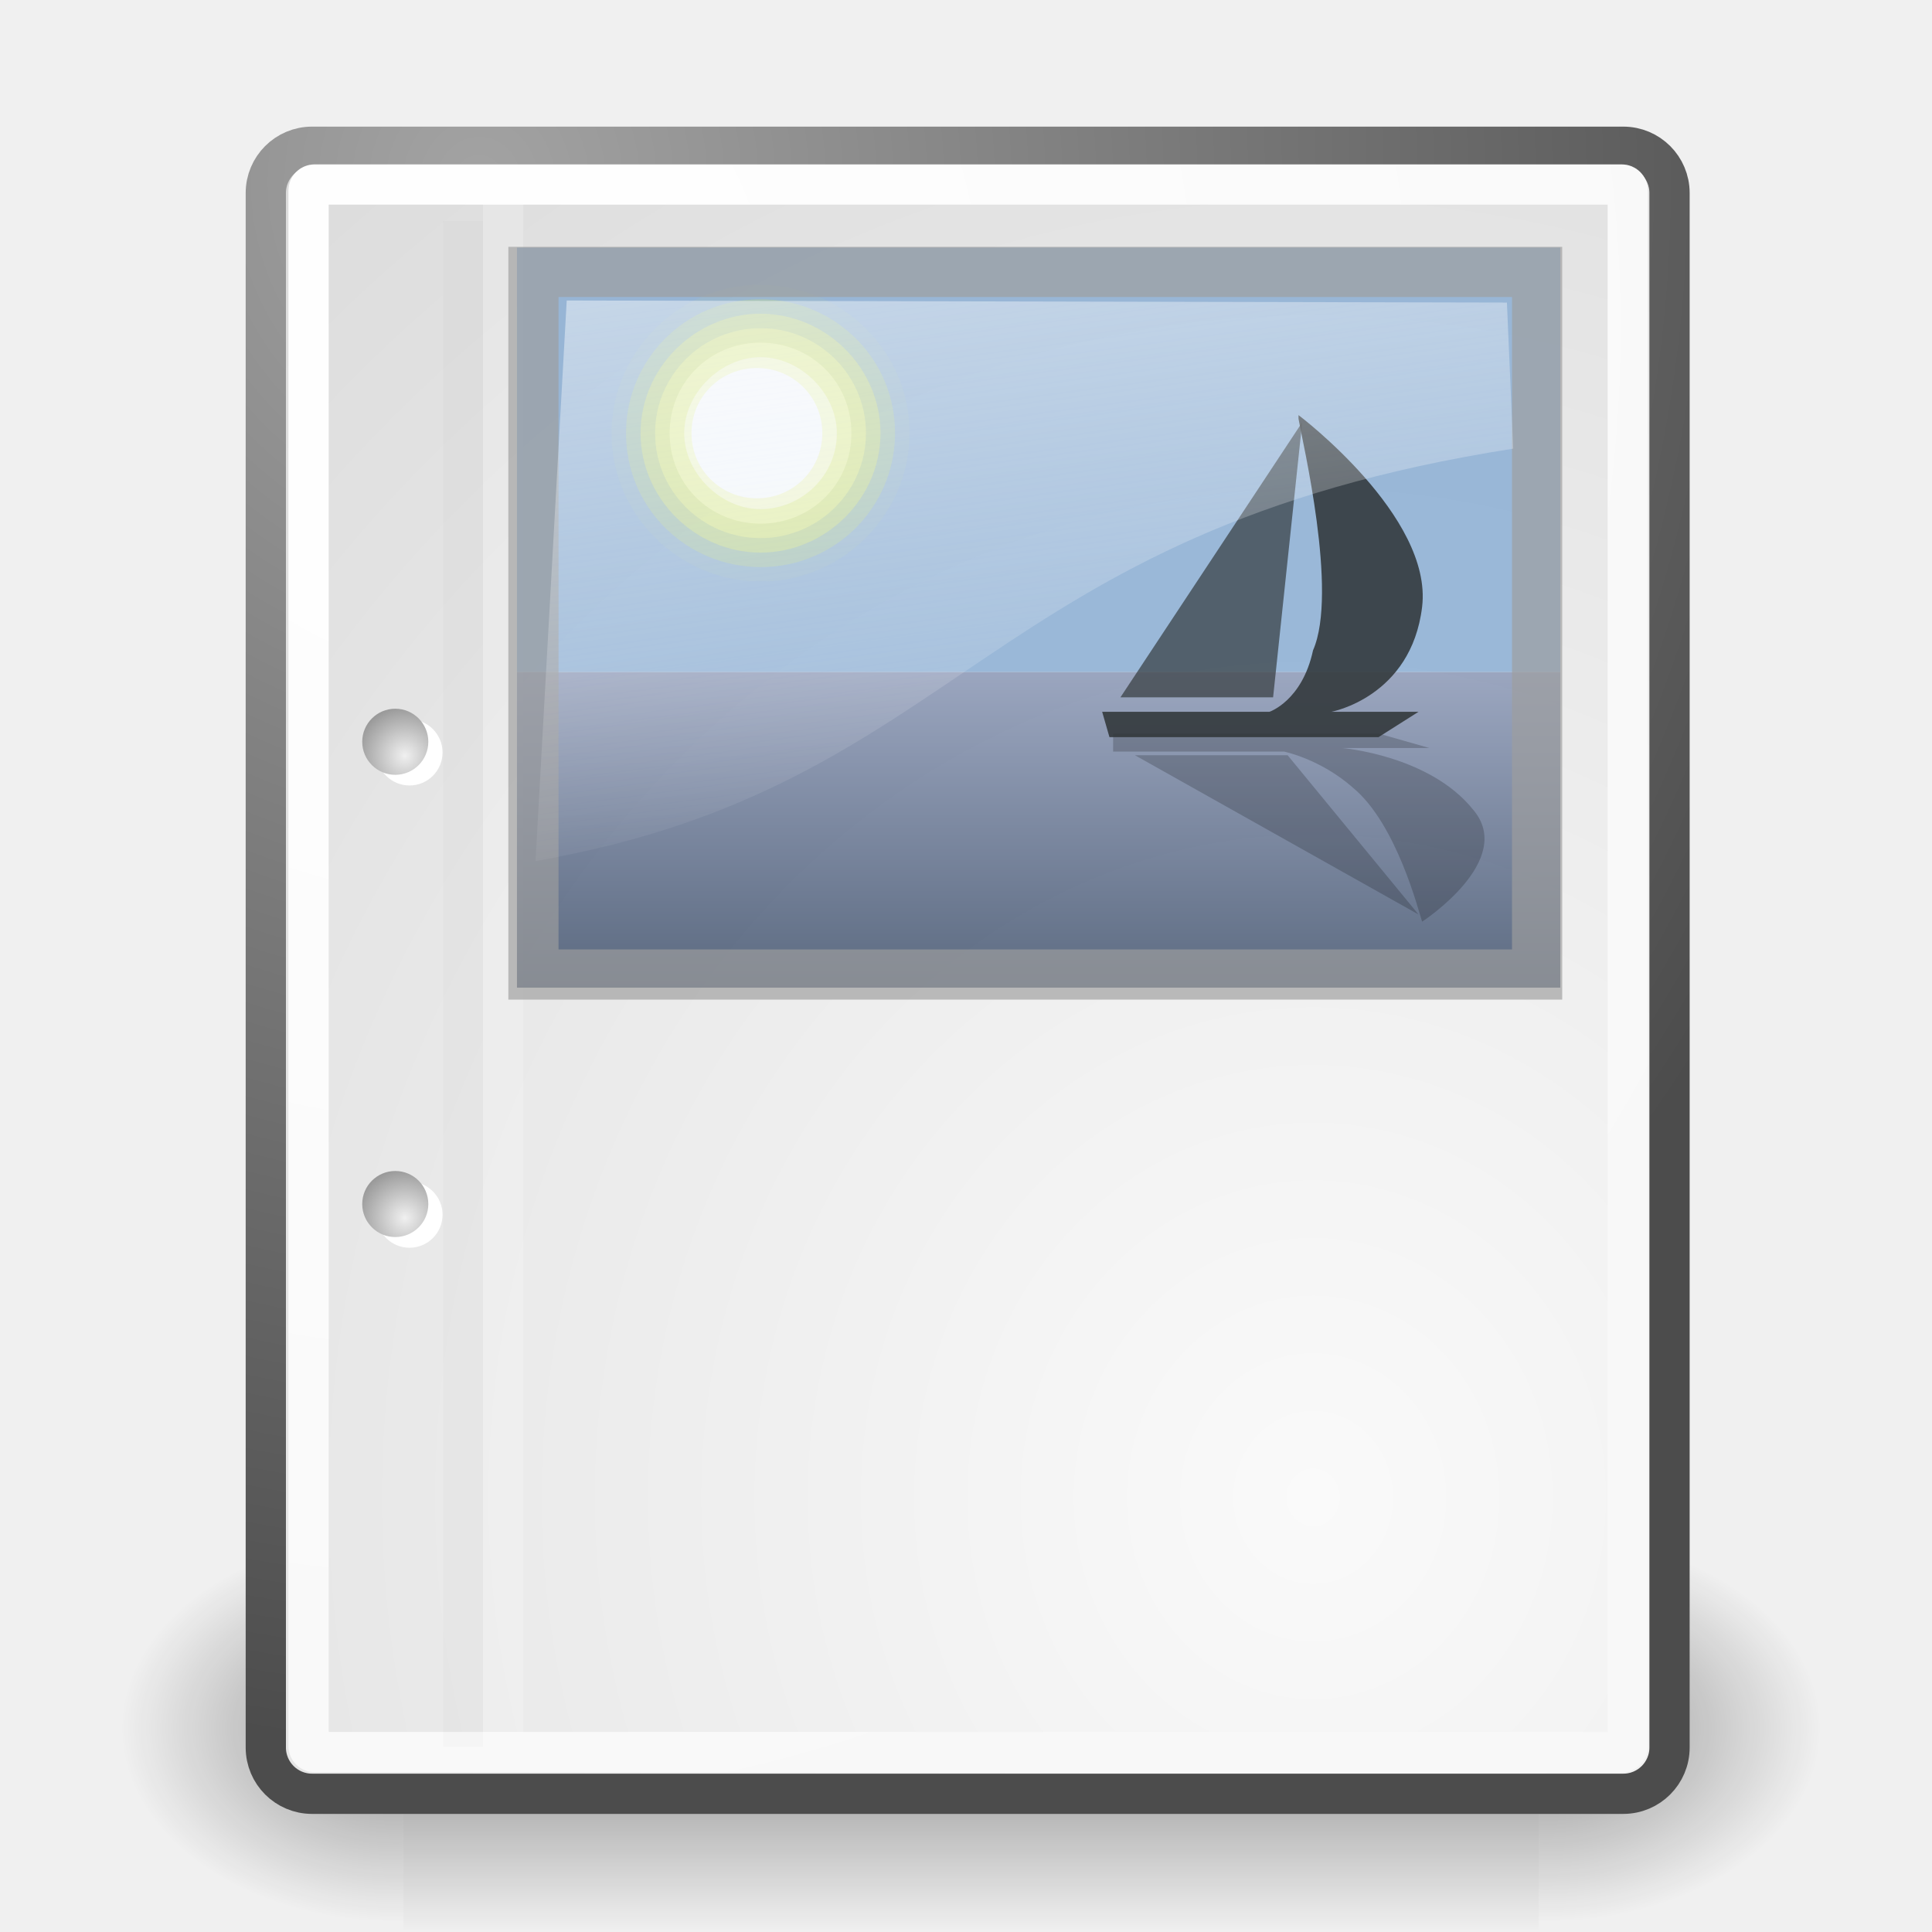
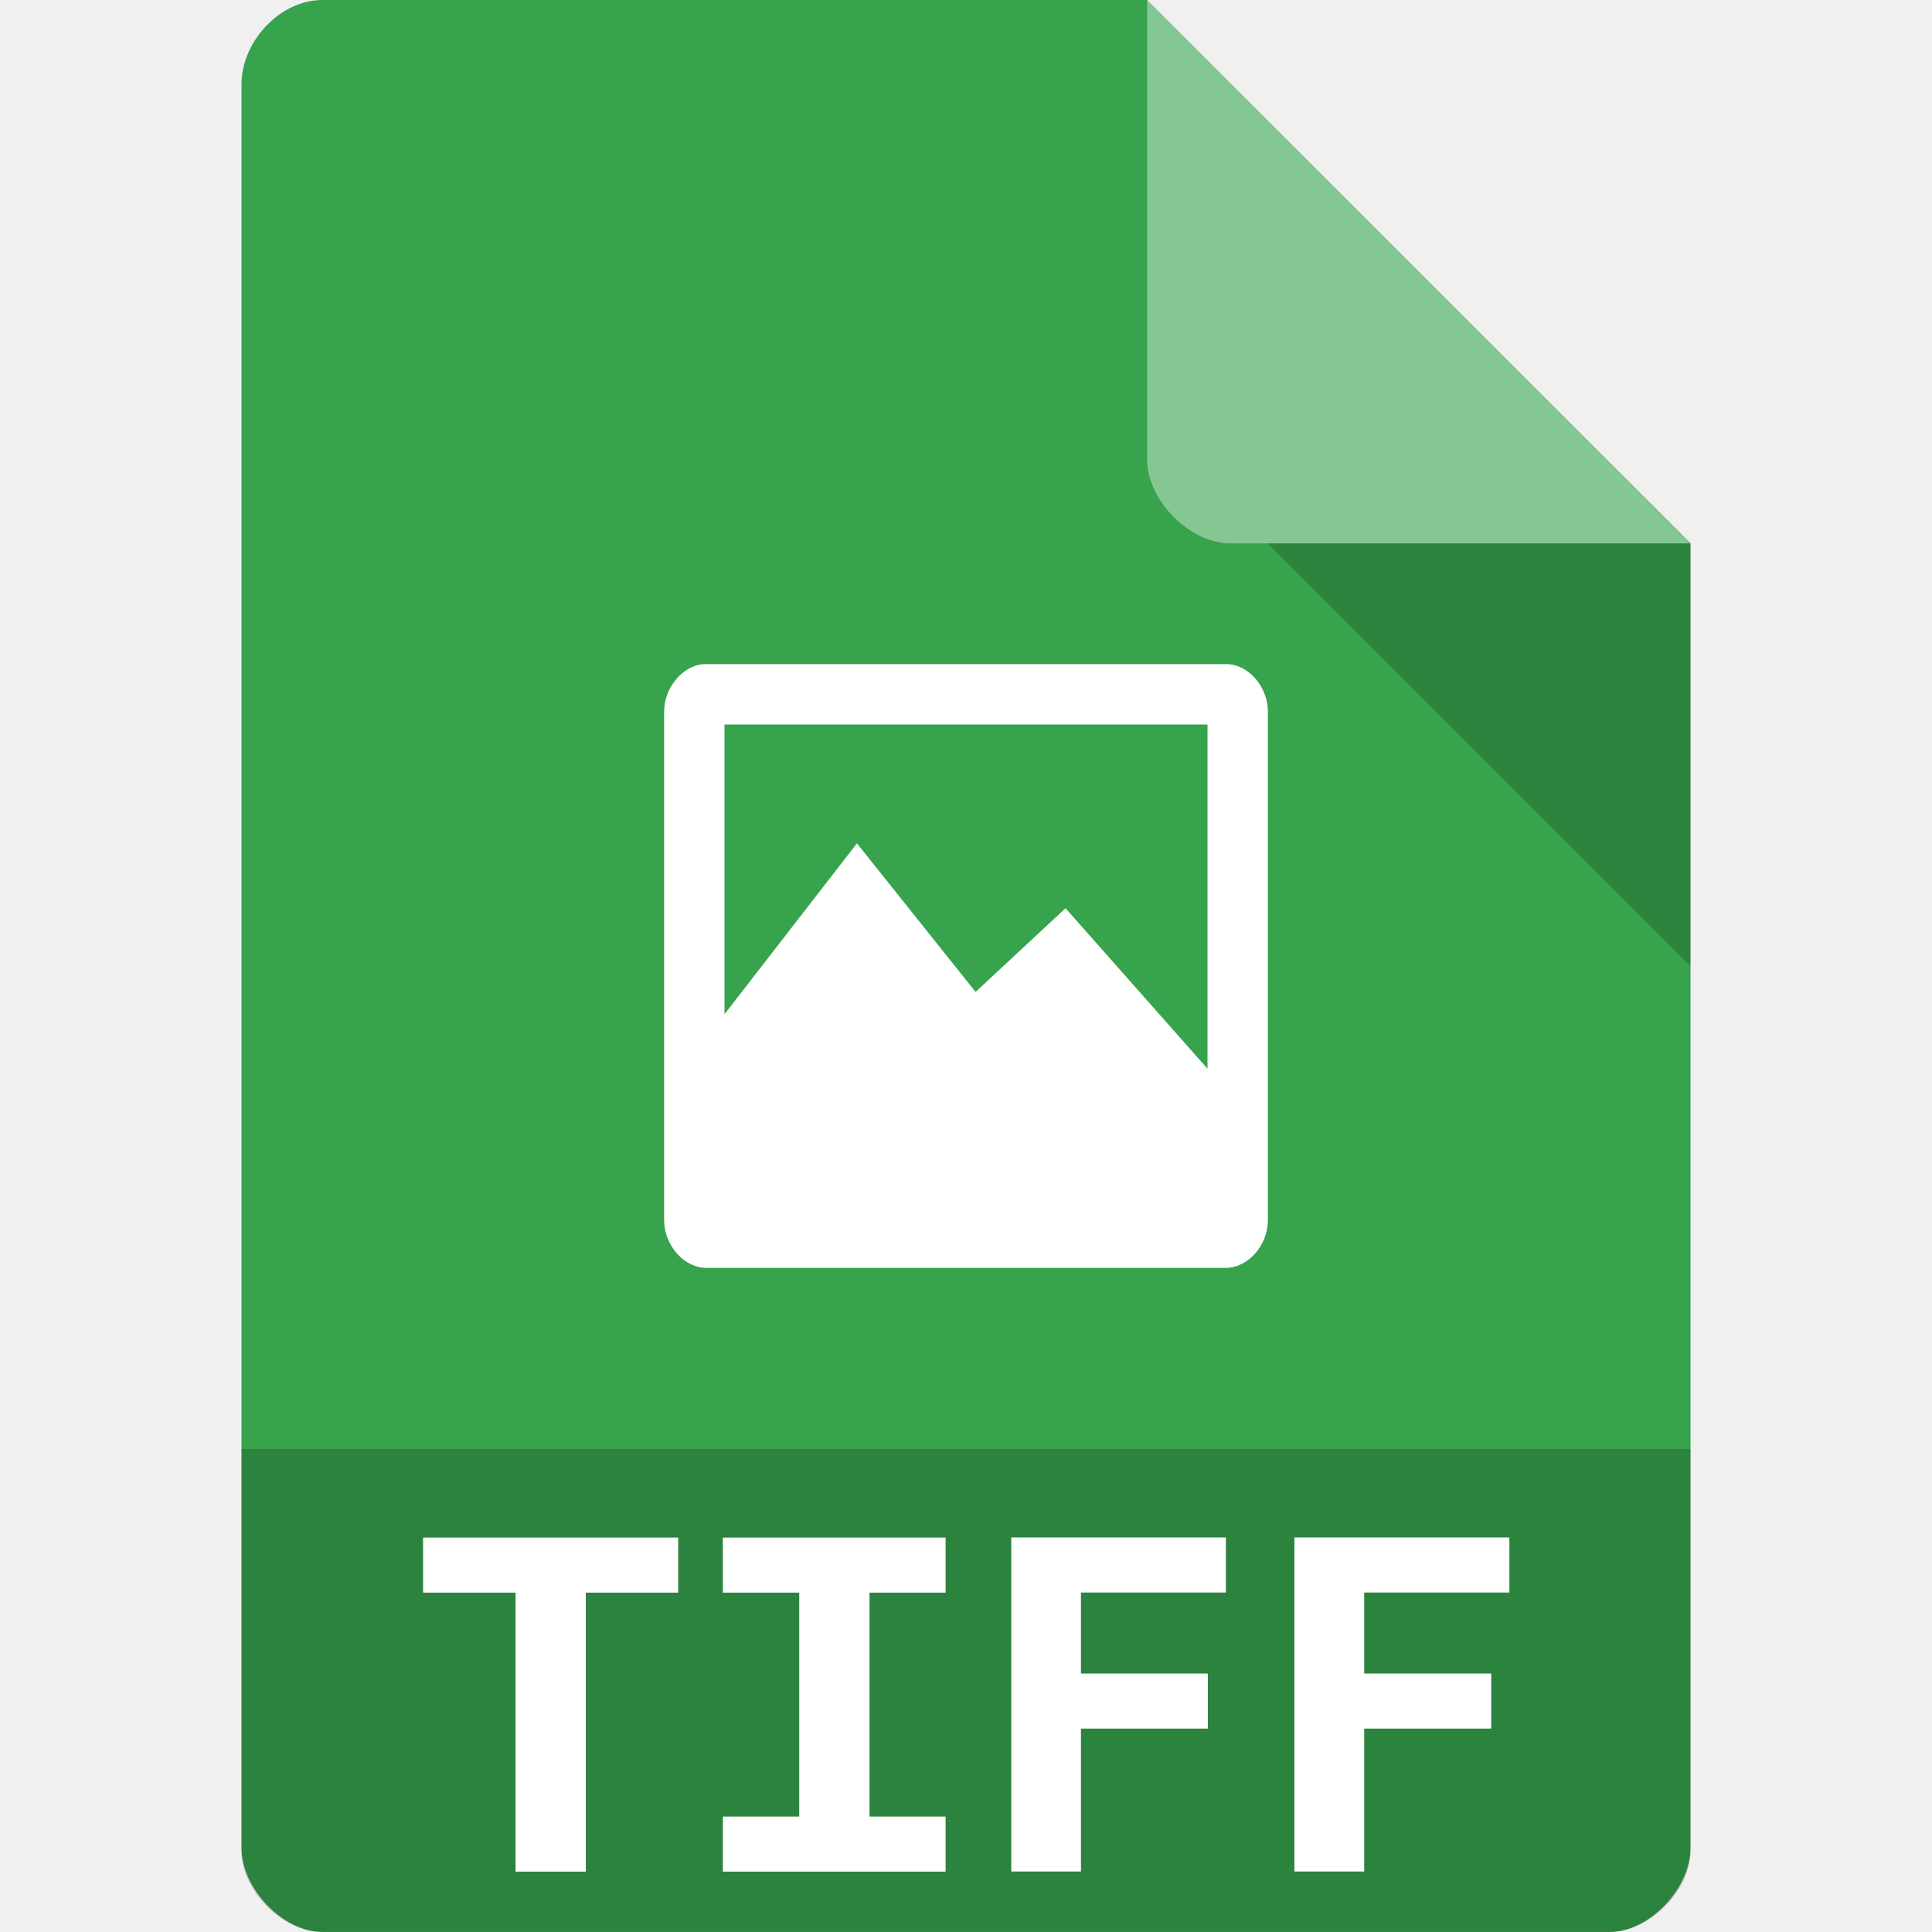
- <svg xmlns="http://www.w3.org/2000/svg" xmlns:xlink="http://www.w3.org/1999/xlink" height="52" viewBox="0 0 48 48" width="52">
-   <linearGradient id="a" gradientTransform="matrix(1.196436 0 0 .698254 6.238107 2.729113)" gradientUnits="userSpaceOnUse" x1="11.492" x2="17.199" y1="1.654" y2="26.729">
-     <stop offset="0" stop-color="#fff" />
-     <stop offset="1" stop-color="#fcfcff" stop-opacity="0" />
-   </linearGradient>
-   <radialGradient id="b" cx="605.714" cy="486.648" gradientTransform="matrix(-2.774389 0 0 1.969706 112.7623 -872.8854)" gradientUnits="userSpaceOnUse" r="117.143" xlink:href="#c" />
-   <linearGradient id="c">
-     <stop offset="0" />
-     <stop offset="1" stop-opacity="0" />
-   </linearGradient>
-   <radialGradient id="d" cx="605.714" cy="486.648" gradientTransform="matrix(2.774389 0 0 1.969706 -1891.633 -872.8854)" gradientUnits="userSpaceOnUse" r="117.143" xlink:href="#c" />
-   <linearGradient id="e" gradientTransform="matrix(2.774389 0 0 1.969706 -1892.179 -872.8854)" gradientUnits="userSpaceOnUse" x1="302.857" x2="302.857" y1="366.648" y2="609.505">
-     <stop offset="0" stop-opacity="0" />
-     <stop offset=".5" />
-     <stop offset="1" stop-opacity="0" />
-   </linearGradient>
-   <radialGradient id="f" cx="8.824" cy="3.756" gradientTransform="matrix(.968273 0 0 1.032767 3.353553 .646447)" gradientUnits="userSpaceOnUse" r="37.752">
-     <stop offset="0" stop-color="#a3a3a3" />
-     <stop offset="1" stop-color="#4c4c4c" />
-   </radialGradient>
-   <radialGradient id="g" cx="33.967" cy="35.737" gradientTransform="scale(.960493 1.041132)" gradientUnits="userSpaceOnUse" r="86.708">
-     <stop offset="0" stop-color="#fafafa" />
-     <stop offset="1" stop-color="#bbb" />
-   </radialGradient>
-   <radialGradient id="h" cx="8.144" cy="7.268" gradientTransform="matrix(.968273 0 0 1.032767 3.353553 .646447)" gradientUnits="userSpaceOnUse" r="38.159">
-     <stop offset="0" stop-color="#fff" />
-     <stop offset="1" stop-color="#f8f8f8" />
-   </radialGradient>
-   <linearGradient id="i">
-     <stop offset="0" stop-color="#f0f0f0" />
-     <stop offset="1" stop-color="#9a9a9a" />
-   </linearGradient>
-   <radialGradient id="j" cx="9.413" cy="30.297" gradientUnits="userSpaceOnUse" r="1.207" xlink:href="#i" />
-   <radialGradient id="k" cx="9.413" cy="18.811" gradientUnits="userSpaceOnUse" r="1.208" xlink:href="#i" />
-   <linearGradient id="l" gradientTransform="matrix(.834638 0 0 -.603116 7.173497 30.07459)" gradientUnits="userSpaceOnUse" x1="21.933" x2="21.933" y1="24.627" y2="7.109">
-     <stop offset="0" stop-color="#8595bc" />
-     <stop offset="1" stop-color="#041a3b" />
-   </linearGradient>
-   <g transform="matrix(.02105461 0 0 .02086758 42.85172 41.1536)">
-     <path d="m-1559.252-150.697h1339.633v478.357h-1339.633z" fill="url(#e)" opacity=".402" />
-     <path d="m-219.619-150.68v478.331c142.874.9 345.4-107.17 345.4-239.196 0-132.027-159.437-239.135-345.4-239.135z" fill="url(#d)" opacity=".402" />
-     <path d="m-1559.252-150.68v478.331c-142.874.9-345.4-107.17-345.4-239.196 0-132.027 159.437-239.135 345.4-239.135z" fill="url(#b)" opacity=".402" />
-   </g>
+ <svg xmlns="http://www.w3.org/2000/svg" viewBox="0 0 64 64">
  <g>
-     <rect display="block" fill="url(#g)" height="40.92" ry="1.149" stroke="url(#f)" stroke-linecap="round" stroke-linejoin="round" width="34.875" x="6.604" y="3.646" />
-     <rect display="block" fill="none" height="38.946" rx=".149" stroke="url(#h)" stroke-linecap="round" stroke-linejoin="round" width="32.776" x="7.666" y="4.584" />
-     <g transform="translate(.646447 -.037989)">
-       <g fill="#fff" stroke="none" transform="matrix(.229703 0 0 .229703 4.967081 4.244972)">
-         <path d="m23.428 113.07c0 1.973-1.6 3.572-3.573 3.572-1.974 0-3.573-1.6-3.573-3.572 0-1.974 1.6-3.573 3.573-3.573s3.573 1.6 3.573 3.573z" />
-         <path d="m23.428 63.07c0 1.973-1.6 3.573-3.573 3.573-1.974 0-3.573-1.6-3.573-3.573 0-1.974 1.6-3.573 3.573-3.573s3.573 1.6 3.573 3.573z" />
-       </g>
-       <path d="m9.995 29.952c0 .453-.368.82-.821.82-.453 0-.821-.368-.821-.82 0-.453.368-.821.821-.821.453 0 .821.368.821.821z" fill="url(#j)" />
-       <path d="m9.995 18.467c0 .453-.368.821-.821.821-.453 0-.821-.368-.821-.821 0-.453.368-.821.821-.821.453 0 .821.368.821.821z" fill="url(#k)" />
-     </g>
-     <g fill="none">
-       <path d="m11.506 5.494v37.907" stroke="#000" stroke-opacity=".018" stroke-width=".989" />
-       <path d="m12.5 5.021v38.018" stroke="#fff" stroke-opacity=".205" />
-     </g>
-   </g>
-   <g>
-     <path d="m12.844 24.538h25.921v-7.842h-25.921z" fill="url(#l)" opacity=".665" />
-     <path d="m12.844 6.151h25.921v10.545h-25.921z" fill="#729fcf" opacity=".665" />
-     <g opacity=".868" stroke="none" stroke-width="2.002" transform="matrix(.903163 0 0 .899066 5.980013 -3.083783)">
-       <path d="m18.4 15.4c0 2.2-1.8 4.1-4.1 4.1-2.2 0-4.1-1.8-4.1-4.1 0-2.2 1.8-4.1 4.1-4.1 2.2 0 4.1 1.8 4.1 4.1z" fill="#e8f52f" opacity=".05" />
-       <path d="m18 15.4c0 2-1.6 3.7-3.7 3.7-2 0-3.7-1.6-3.7-3.7 0-2 1.6-3.7 3.7-3.7 2 0 3.7 1.6 3.7 3.7z" fill="#ecf751" opacity=".208" />
-       <path d="m17.6 15.4c0 1.8-1.5 3.3-3.3 3.3s-3.3-1.5-3.3-3.3 1.5-3.3 3.3-3.3 3.3 1.5 3.3 3.3z" fill="#f0f972" opacity=".367" />
-       <path d="m17.2 15.4c0 1.6-1.3 2.9-2.9 2.9s-2.9-1.3-2.9-2.9 1.3-2.9 2.9-2.9 2.9 1.3 2.9 2.9z" fill="#f4fa95" opacity=".525" />
-       <path d="m16.8 15.4c0 1.4-1.1 2.5-2.5 2.5s-2.5-1.1-2.5-2.5 1.1-2.5 2.5-2.5 2.5 1.1 2.5 2.5z" fill="#f7fcb7" opacity=".683" />
-       <path d="m16.4 15.4c0 1.2-1 2.1-2.1 2.1s-2.1-1-2.1-2.1 1-2.1 2.1-2.1 2.1 1 2.1 2.1z" fill="#fbfddb" opacity=".842" />
-       <path d="m16 15.4c0 1-.8 1.8-1.8 1.8s-1.8-.8-1.8-1.8.8-1.8 1.8-1.8 1.8.8 1.8 1.8z" fill="#fff" />
-     </g>
-     <path d="m27.656 18.224h6.593l1.264.36h-2.168s2.168.18 3.251 1.528c1.084 1.259-1.264 2.787-1.264 2.787-.09-.27-.632-2.427-1.716-3.327-.813-.719-1.716-.899-1.716-.899h-4.245v-.36z" opacity=".199" />
-     <path d="m31.991 18.764h-3.793l7.045 3.956z" opacity=".199" />
-     <path d="m27.656 18.314h6.593l.993-.629h-2.168s1.987-.36 2.258-2.607c.271-2.248-3.071-4.765-3.071-4.765v.09c.09.539.993 4.316.361 5.754-.271 1.259-1.084 1.528-1.084 1.528h-4.155l.181.629z" fill="#2e3436" opacity=".862" />
-     <path d="m31.63 17.325h-3.793l4.516-6.833z" fill="#2e3436" opacity=".665" />
-     <path d="m13.253 6.756h24.936v17.456h-24.936z" fill="none" opacity=".665" stroke="#9e9e9e" stroke-width="1.247" />
-     <path d="m14.08 7.466-.775 13.927c10.665-1.871 11.029-8.177 24.29-10.246l-.156-3.63z" fill="url(#a)" fill-rule="evenodd" opacity=".531" />
+     <path d="m 10.672 0 c -1.375 0 -2.672 1.355 -2.672 2.789 l 0 58.42 c 0 1.355 1.375 2.789 2.672 2.789 l 42.656 0 c 1.297 0 2.672 -1.434 2.672 -2.789 l 0 -43.21 l -18 -18 m -27.328 0" style="fill:#37a34d;fill-opacity:1;stroke:none;fill-rule:nonzero" />
+     <path d="m 42 18 l 14 14 l 0 -14 m -14 0" style="fill:#000;fill-opacity:0.196;stroke:none;fill-rule:nonzero" />
+     <path d="m 38 0 l 17.984 18 l -15.227 0 c -1.348 0 -2.758 -1.426 -2.758 -2.773 m 0 -15.227" style="fill:#fff;fill-opacity:0.392;stroke:none;fill-rule:nonzero" />
+     <path d="m 23.289 22 c -0.703 0.066 -1.305 0.813 -1.289 1.605 l 0 16.828 c 0.008 0.828 0.668 1.574 1.406 1.566 l 17.223 0 c 0.727 -0.016 1.363 -0.746 1.371 -1.566 l 0 -16.828 c 0.016 -0.836 -0.629 -1.598 -1.371 -1.605 m -16.629 2 16 0 0 11.402 -4.703 -5.316 -2.98 2.773 -3.93 -4.922 -4.387 5.66" style="fill:#fff;fill-opacity:1;stroke:none;fill-rule:nonzero" />
+     <path d="m 8 48 l 0 13.336 c 0 1.297 1.375 2.664 2.664 2.664 l 42.672 0 c 1.289 0 2.664 -1.367 2.664 -2.664 l 0 -13.336 m -48 0" style="fill:#000;fill-opacity:0.196;stroke:none;fill-rule:nonzero" />
+     <path d="m 22.465 50.934 l 0 1.824 l -3.059 0 l 0 9.242 l -2.328 0 l 0 -9.242 l -3.063 0 l 0 -1.824 l 8.449 0" style="fill:#fff;fill-opacity:1;stroke:none;fill-rule:nonzero" />
+     <path d="m 23.945 62 l 0 -1.824 l 2.531 0 l 0 -7.418 l -2.531 0 l 0 -1.824 l 7.379 0 l 0 1.824 l -2.52 0 l 0 7.418 l 2.52 0 l 0 1.824 l -7.379 0" style="fill:#fff;fill-opacity:1;stroke:none;fill-rule:nonzero" />
+     <path d="m 33.5 62 l 0 -11.07 l 7.109 0 l 0 1.824 l -4.801 0 l 0 2.684 l 4.203 0 l 0 1.824 l -4.203 0 l 0 4.734 l -2.309 0" style="fill:#fff;fill-opacity:1;stroke:none;fill-rule:nonzero" />
+     <path d="m 42.879 62 l 0 -11.07 l 7.121 0 l 0 1.824 l -4.809 0 l 0 2.684 l 4.207 0 l 0 1.824 l -4.207 0 l 0 4.734 l -2.313 0" style="fill:#fff;fill-opacity:1;stroke:none;fill-rule:nonzero" />
  </g>
</svg>
